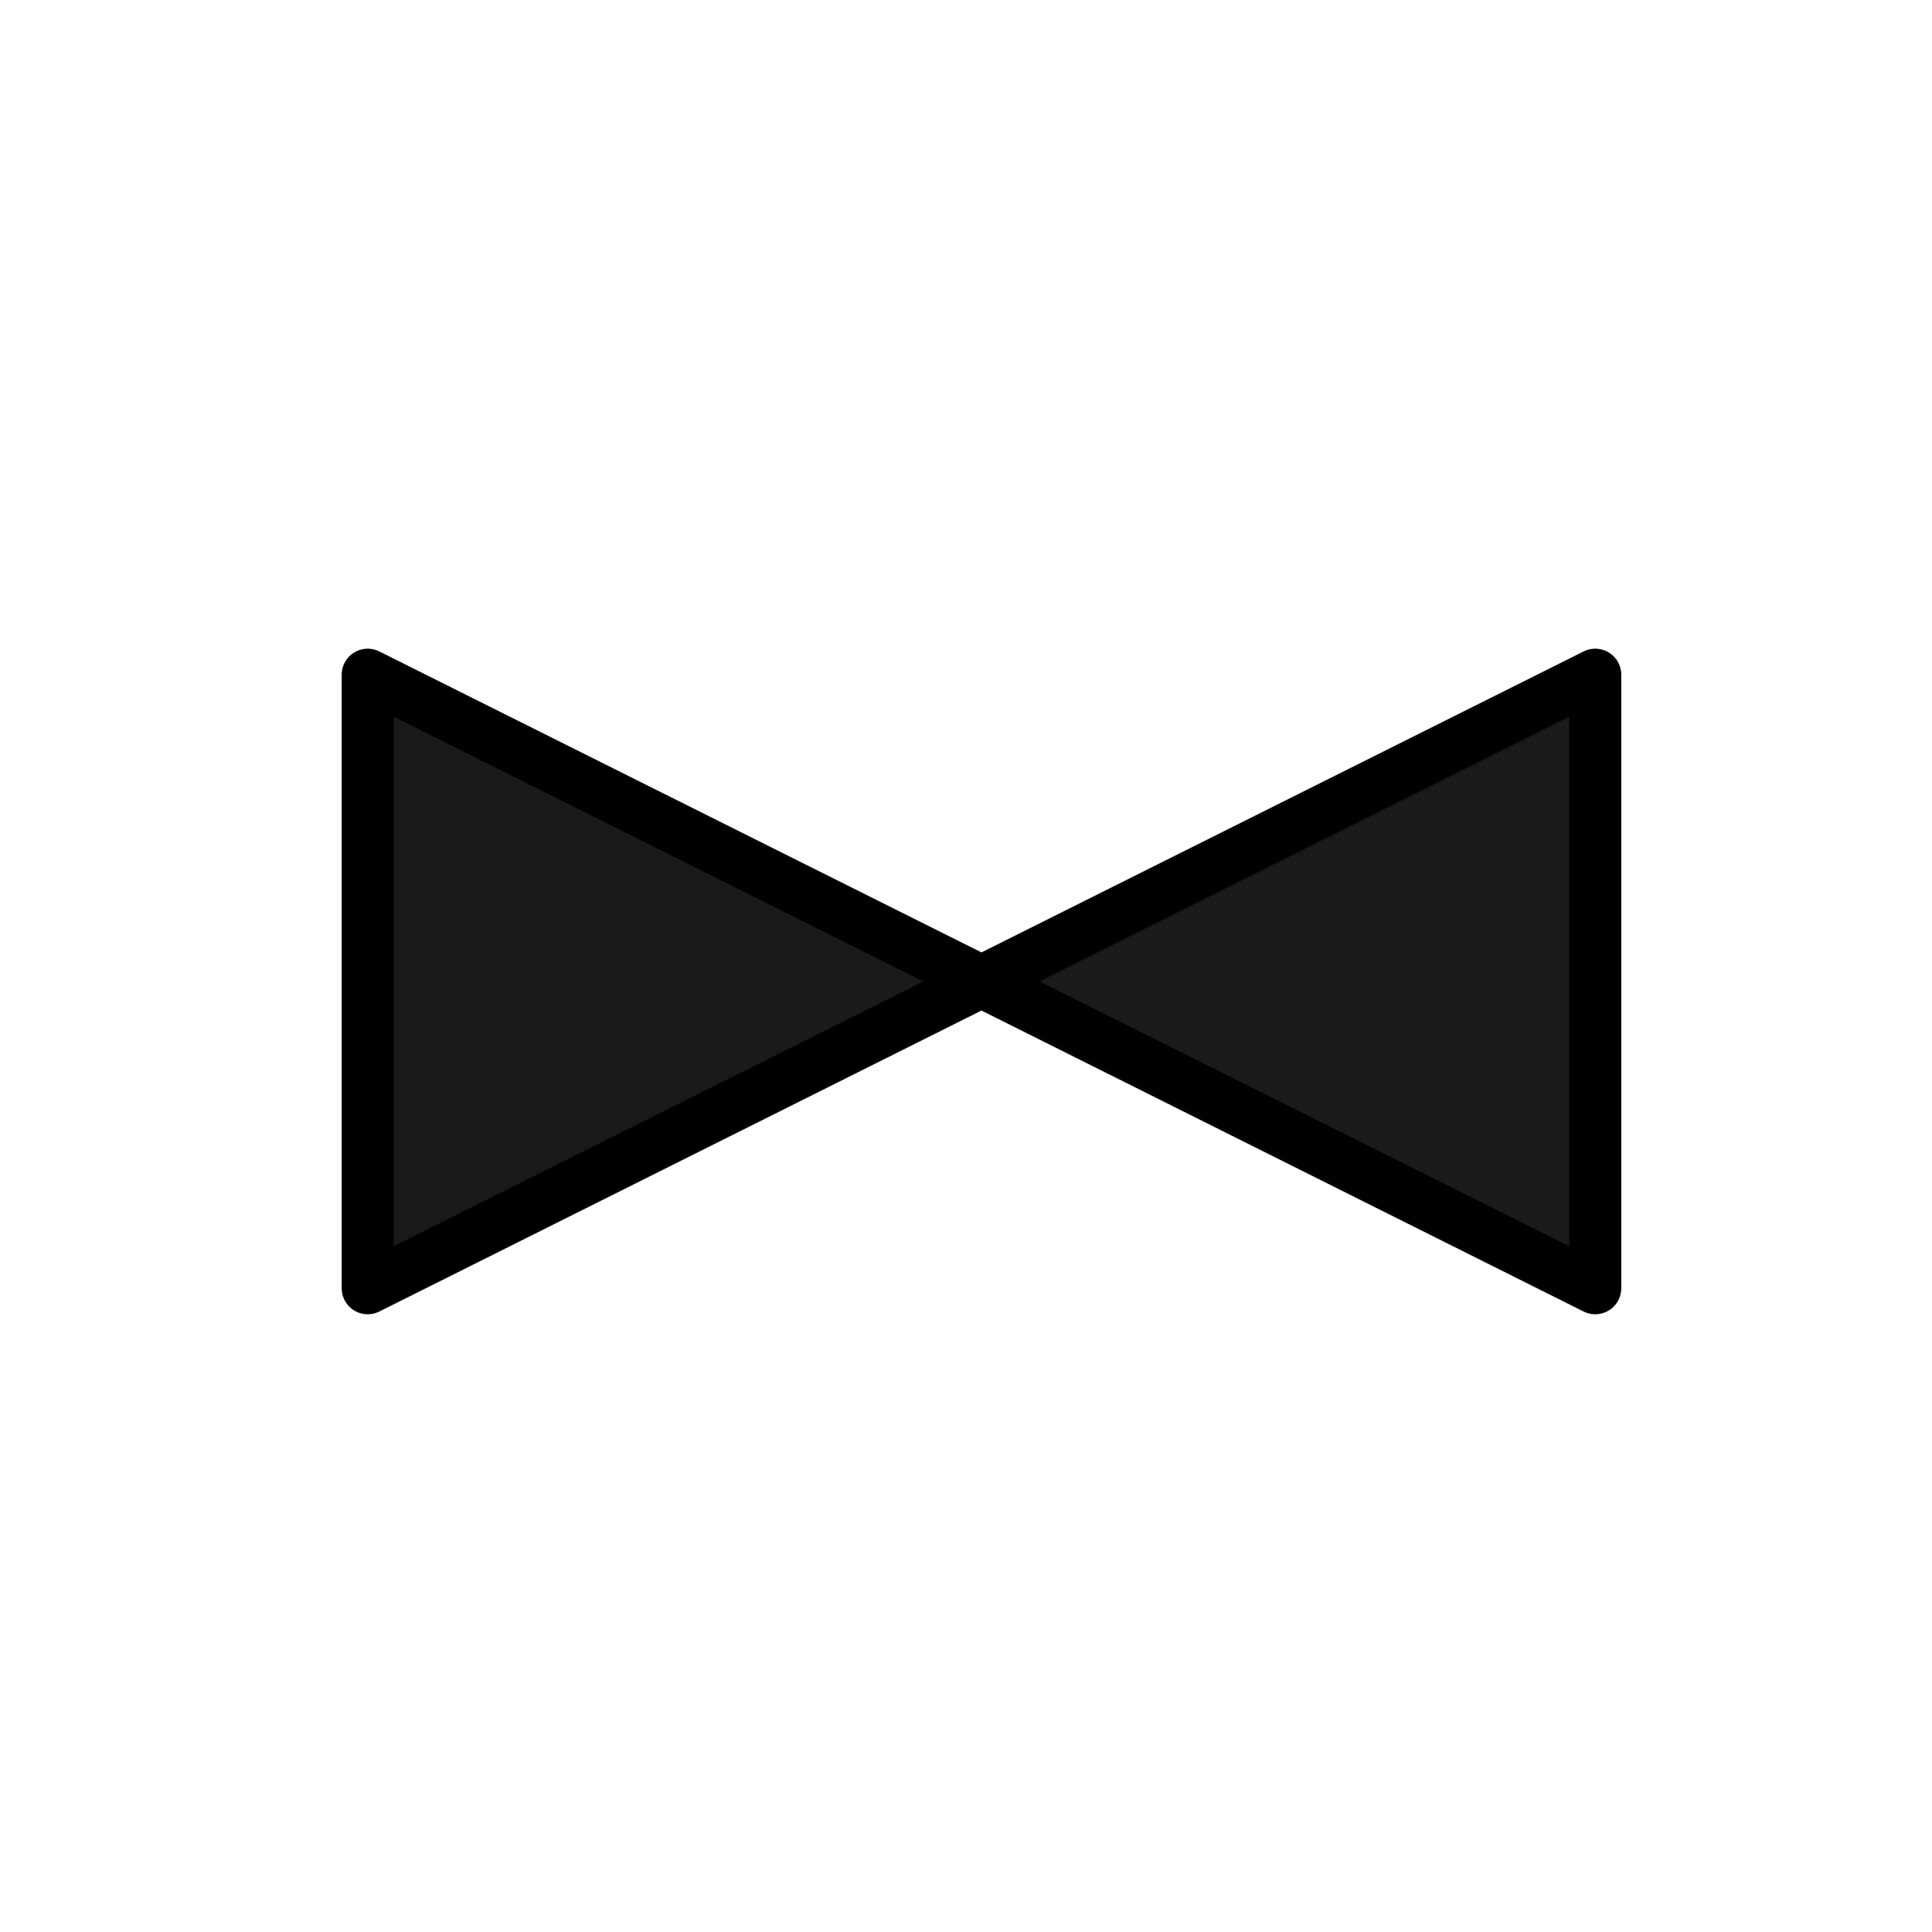
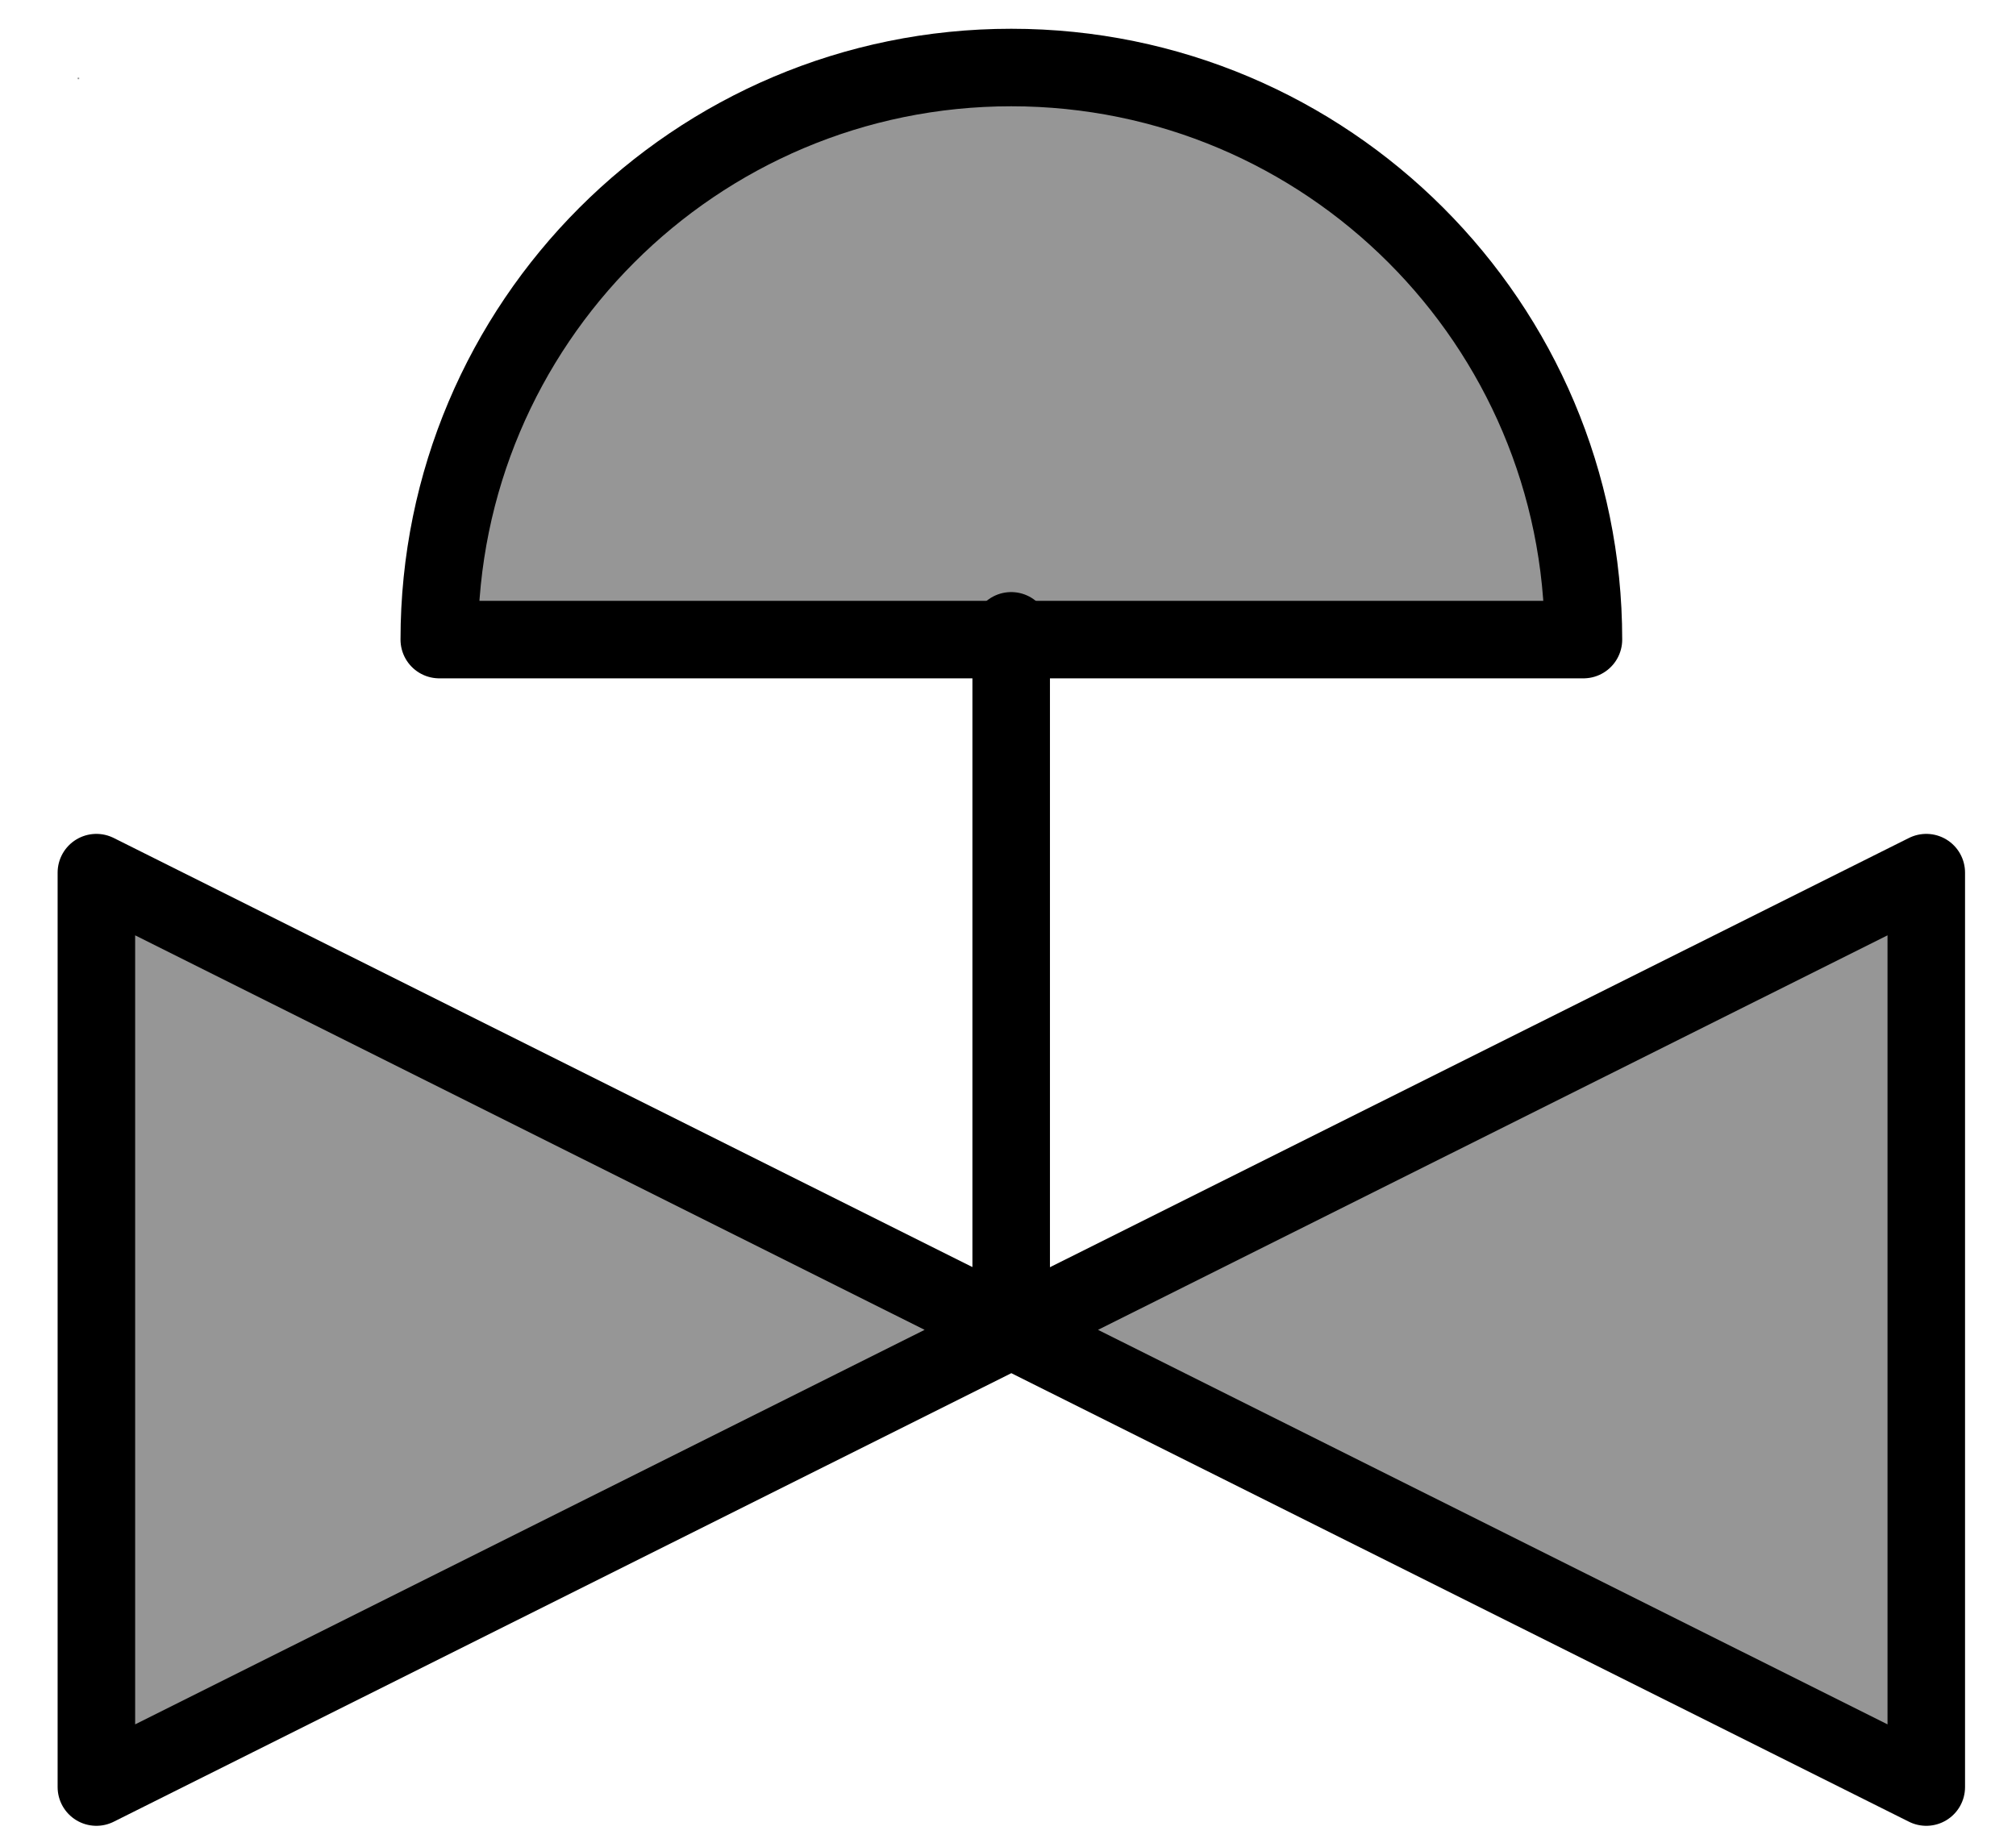
- <svg xmlns="http://www.w3.org/2000/svg" id="svg2" width="50pt" viewBox="0 0 50 50" version="1.1" height="50pt">
-   <defs id="defs17">
-     <clipPath clipPathUnits="userSpaceOnUse" id="clipPath1">
-       <rect style="fill:#00ff00;stroke-width:0.75" id="rect1" width="50.124" height="21.411" x="-0.124" y="14.418" />
-     </clipPath>
-     <clipPath clipPathUnits="userSpaceOnUse" id="clipPath2">
-       <rect style="fill:#00ff00;stroke-width:0.75" id="rect3" width="50.124" height="21.411" x="-0.124" y="14.418" />
-     </clipPath>
-   </defs>
-   <path id="path5" style="fill:#737373;fill-opacity:1;fill-rule:evenodd;stroke:none" d="M 1.348,1.348 H 1.375 V 1.375 H 1.348 Z" clip-path="url(#clipPath2)" />
-   <path id="path7" style="fill:#737373;fill-opacity:1;fill-rule:evenodd;stroke:none" d="m 48.965,48.965 h 0.027 v 0.027 h -0.027 z" clip-path="url(#clipPath1)" />
-   <path id="path9" style="fill:#1a1a1a;fill-opacity:1;fill-rule:evenodd;stroke:#000000;stroke-width:1.346;stroke-linecap:round;stroke-linejoin:round;stroke-miterlimit:3;stroke-opacity:1" d="M 9.516,33.34 V 17.461 L 41.285,33.34 V 17.461 Z" />
+ <svg xmlns="http://www.w3.org/2000/svg" id="svg2" version="1.1" viewBox="0 0 35 32" height="32pt" width="35pt">
+   <defs id="defs21" />
+   <path id="path5" d="M 1.348,1.348 H 1.375 V 1.375 H 1.348 Z" style="fill:#969696;fill-opacity:1;fill-rule:evenodd;stroke:none" />
+   <path id="path7" d="m 48.965,48.965 h 0.027 v 0.027 h -0.027 z" style="fill:#969696;fill-opacity:1;fill-rule:evenodd;stroke:none" />
+   <g id="g1" transform="translate(-7.842667,-2.30751)" style="fill:#969696;fill-opacity:1">
+     <path id="path9" d="m 25.395,13.414 h 9.938 c 0,-5.484 -4.449,-9.934 -9.934,-9.934 -5.484,0 -9.93,4.449 -9.93,9.934 h 9.926" style="fill:#969696;fill-opacity:1;fill-rule:nonzero;stroke:#000000;stroke-width:1.346;stroke-linecap:round;stroke-linejoin:round;stroke-miterlimit:3;stroke-opacity:1" />
+     <path id="path11" d="M 25.398,13.262 V 24.699" style="fill:#969696;fill-opacity:1;stroke:#000000;stroke-width:1.346;stroke-linecap:round;stroke-linejoin:round;stroke-miterlimit:3;stroke-opacity:1" />
+     <path id="path13" d="M 9.516,33.34 V 17.461 L 41.285,33.34 V 17.461 Z" style="fill:#969696;fill-opacity:1;fill-rule:evenodd;stroke:#000000;stroke-width:1.346;stroke-linecap:round;stroke-linejoin:round;stroke-miterlimit:3;stroke-opacity:1" />
+   </g>
</svg>
